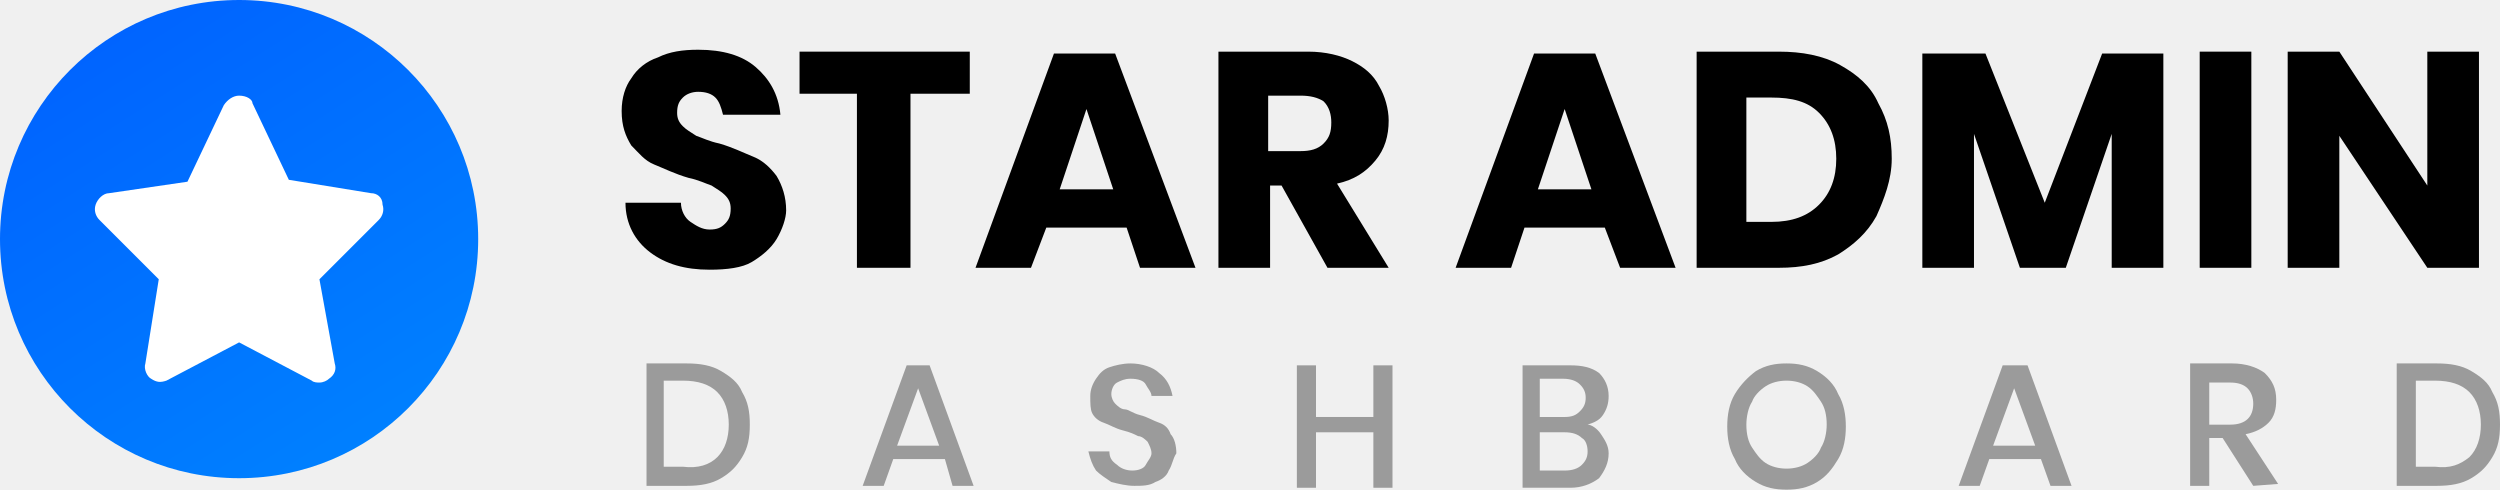
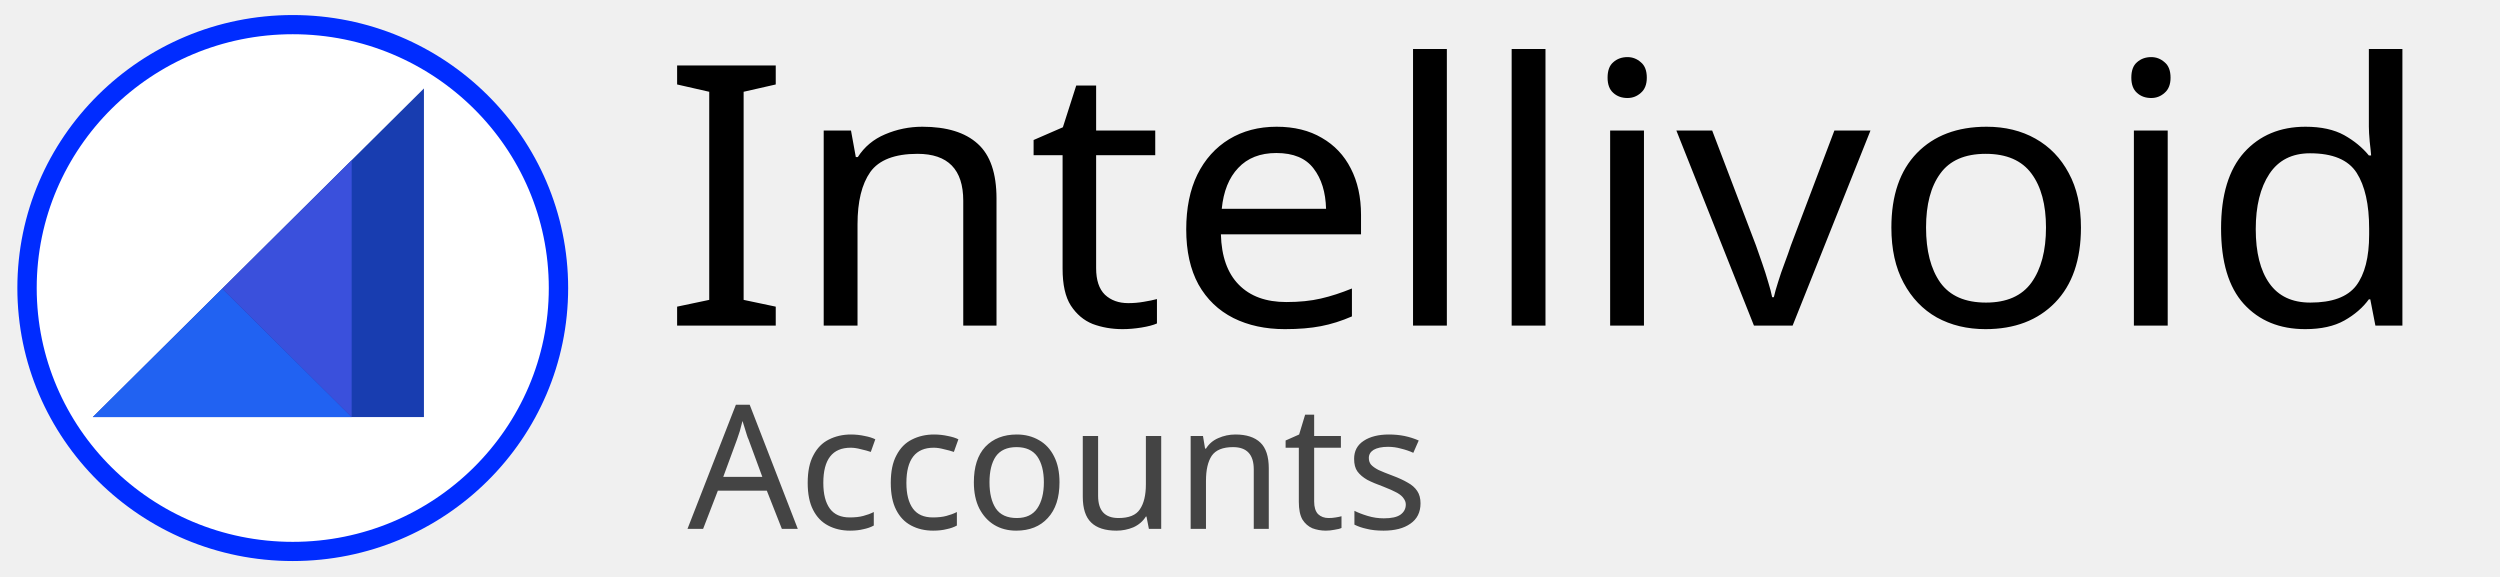
- <svg xmlns="http://www.w3.org/2000/svg" version="1.1" id="Layer_1" x="0px" y="0px" viewBox="0 0 130.7 25.6" style="enable-background:new 0 0 130.7 25.6;" xml:space="preserve">
-   <style type="text/css">
- 	.st0{fill:url(#Oval-2_1_);}
- 	.st1{fill:#9B9B9B;}
- 	.st2{fill:#FFFFFF;}
- 	.st3{enable-background:new    ;}
- </style>
-   <g id="Page-1">
-     <g id="Star-Admin_dashboard-new" transform="translate(-194, -50)">
-       <g id="logo" transform="translate(194, 47)">
-         <linearGradient id="Oval-2_1_" gradientUnits="userSpaceOnUse" x1="-576.923" y1="377.788" x2="-576.09" y2="376.478" gradientTransform="matrix(25 0 0 -25 14424 9442)">
-           <stop offset="5.008013e-04" style="stop-color:#005AFF" />
-           <stop offset="1" style="stop-color:#0085FF" />
-         </linearGradient>
-         <circle id="Oval-2" class="st0" cx="12.5" cy="15.5" r="12.5" />
-         <g id="Group" transform="translate(33, 22)">
-           <g id="Shape">
-             <path class="st1" d="M5.8,4.9C5.5,5.4,5.2,5.7,4.7,6S3.6,6.4,2.9,6.4H0.8V0h2.1c0.7,0,1.3,0.1,1.8,0.4S5.6,1,5.8,1.5       c0.3,0.5,0.4,1,0.4,1.7S6.1,4.4,5.8,4.9z M4.5,4.9c0.4-0.4,0.6-1,0.6-1.7S4.9,1.9,4.5,1.5s-1-0.6-1.8-0.6h-1v4.5h1       C3.5,5.5,4.1,5.3,4.5,4.9z" />
-             <path class="st1" d="M16.4,5h-2.7l-0.5,1.4h-1.1l2.3-6.3h1.2l2.3,6.3h-1.1L16.4,5z M16.1,4.3l-1.1-3l-1.1,3H16.1z" />
-             <path class="st1" d="M28.1,5.6c-0.1,0.3-0.4,0.5-0.7,0.6c-0.3,0.2-0.7,0.2-1.1,0.2c-0.4,0-0.8-0.1-1.2-0.2       c-0.3-0.2-0.6-0.4-0.8-0.6c-0.2-0.3-0.3-0.6-0.4-1H25c0,0.3,0.1,0.5,0.4,0.7c0.2,0.2,0.5,0.3,0.8,0.3c0.3,0,0.6-0.1,0.7-0.3       c0.1-0.2,0.3-0.4,0.3-0.6c0-0.2-0.1-0.4-0.2-0.6c-0.1-0.1-0.3-0.3-0.5-0.3c-0.2-0.1-0.4-0.2-0.8-0.3c-0.4-0.1-0.7-0.3-1-0.4       c-0.3-0.1-0.5-0.3-0.6-0.5C24,2.4,24,2.1,24,1.7c0-0.3,0.1-0.6,0.3-0.9c0.2-0.3,0.4-0.5,0.7-0.6S25.7,0,26.1,0       c0.6,0,1.2,0.2,1.5,0.5c0.4,0.3,0.6,0.7,0.7,1.2h-1.1c0-0.2-0.2-0.4-0.3-0.6s-0.4-0.3-0.8-0.3c-0.3,0-0.5,0.1-0.7,0.2       c-0.2,0.1-0.3,0.4-0.3,0.6s0.1,0.4,0.2,0.5c0.1,0.1,0.3,0.3,0.5,0.3c0.2,0,0.4,0.2,0.8,0.3c0.4,0.1,0.7,0.3,1,0.4       c0.3,0.1,0.5,0.3,0.6,0.6c0.2,0.2,0.3,0.6,0.3,1C28.3,5,28.3,5.3,28.1,5.6z" />
-             <polygon class="st1" points="39.8,0.1 39.8,6.5 38.8,6.5 38.8,3.6 35.8,3.6 35.8,6.5 34.8,6.5 34.8,0.1 35.8,0.1 35.8,2.8        38.8,2.8 38.8,0.1      " />
-             <path class="st1" d="M50.7,3.7c0.2,0.3,0.4,0.6,0.4,1c0,0.5-0.2,0.9-0.5,1.3c-0.4,0.3-0.9,0.5-1.5,0.5h-2.5V0.1h2.5       c0.6,0,1.1,0.1,1.5,0.4c0.3,0.3,0.5,0.7,0.5,1.2c0,0.4-0.1,0.7-0.3,1S50.3,3.1,50,3.2C50.2,3.2,50.5,3.4,50.7,3.7z M47.5,2.8       h1.3c0.4,0,0.6-0.1,0.8-0.3c0.2-0.2,0.3-0.4,0.3-0.7s-0.1-0.5-0.3-0.7c-0.2-0.2-0.5-0.3-0.9-0.3h-1.2V2.8z M49.7,5.3       C49.9,5.1,50,4.9,50,4.6c0-0.3-0.1-0.6-0.3-0.7c-0.2-0.2-0.5-0.3-0.9-0.3h-1.3v2h1.3C49.2,5.6,49.5,5.5,49.7,5.3z" />
-             <path class="st1" d="M62,0.4c0.5,0.3,0.9,0.7,1.1,1.2c0.3,0.5,0.4,1.1,0.4,1.7S63.4,4.5,63.1,5c-0.3,0.5-0.6,0.9-1.1,1.2       c-0.5,0.3-1,0.4-1.6,0.4c-0.6,0-1.1-0.1-1.6-0.4c-0.5-0.3-0.9-0.7-1.1-1.2c-0.3-0.5-0.4-1.1-0.4-1.7s0.1-1.2,0.4-1.7       s0.7-0.9,1.1-1.2c0.5-0.3,1-0.4,1.6-0.4C61,0,61.5,0.1,62,0.4z M59.3,1.2C59,1.4,58.7,1.7,58.6,2c-0.2,0.3-0.3,0.8-0.3,1.2       c0,0.5,0.1,0.9,0.3,1.2C58.8,4.7,59,5,59.3,5.2c0.3,0.2,0.7,0.3,1.1,0.3c0.4,0,0.8-0.1,1.1-0.3c0.3-0.2,0.6-0.5,0.7-0.8       c0.2-0.3,0.3-0.8,0.3-1.2c0-0.5-0.1-0.9-0.3-1.2s-0.4-0.6-0.7-0.8s-0.7-0.3-1.1-0.3C60,0.9,59.6,1,59.3,1.2z" />
-             <path class="st1" d="M73.7,5H71l-0.5,1.4h-1.1l2.3-6.3H73l2.3,6.3h-1.1L73.7,5z M73.4,4.3l-1.1-3l-1.1,3H73.4z" />
-             <path class="st1" d="M84.8,6.4l-1.6-2.5h-0.7v2.5h-1V0h2.2c0.7,0,1.3,0.2,1.7,0.5C85.8,0.9,86,1.3,86,1.9       c0,0.5-0.1,0.9-0.4,1.2c-0.3,0.3-0.7,0.5-1.2,0.6l1.7,2.6L84.8,6.4L84.8,6.4z M82.5,3.2h1.1c0.8,0,1.2-0.4,1.2-1.1       c0-0.3-0.1-0.6-0.3-0.8S84,1,83.6,1h-1.1V3.2z" />
-             <path class="st1" d="M97.3,4.9C97,5.4,96.7,5.7,96.2,6s-1.1,0.4-1.8,0.4h-2.1V0h2.1c0.7,0,1.3,0.1,1.8,0.4s0.9,0.6,1.1,1.1       c0.3,0.5,0.4,1,0.4,1.7S97.6,4.4,97.3,4.9z M96.1,4.9c0.4-0.4,0.6-1,0.6-1.7s-0.2-1.3-0.6-1.7s-1-0.6-1.8-0.6h-1v4.5h1       C95.1,5.5,95.6,5.3,96.1,4.9z" />
+ <svg xmlns="http://www.w3.org/2000/svg" xmlns:xlink="http://www.w3.org/1999/xlink" width="130" height="30">
+   <g>
+     <rect fill="none" id="canvas_background" height="32" width="132" y="-1" x="-1" />
+     <g display="none" overflow="visible" y="0" x="0" height="100%" width="100%" id="canvasGrid">
+       <rect fill="url(#gridpattern)" stroke-width="0" y="0" x="0" height="100%" width="100%" />
+     </g>
+   </g>
+   <g>
+     <defs>
+       <path id="svg_10" d="m1257.87,639.92c0,340.94 -276.86,617.75 -617.87,617.75c-341.01,0 -617.87,-276.81 -617.87,-617.75c0,-340.95 276.86,-617.75 617.87,-617.75c341.01,0 617.87,276.8 617.87,617.75z" />
+       <path id="svg_9" d="m945.03,171.81l-770.06,770.77l770.06,0l0,-770.77z" />
+       <path id="svg_8" d="m626.54,791.95l150.48,150.63l-300.97,0l-300.95,0l150.46,-150.63l150.49,-150.63l150.49,150.63z" />
+       <path id="svg_7" d="m626.6,490.67l150.42,-150.62l-0.02,301.28l-0.02,301.26l-150.4,-150.63l-150.4,-150.65l150.42,-150.64z" />
+     </defs>
+     <g stroke="null" id="svg_23">
+       <g stroke="null" transform="matrix(0.02236306,0,0,0.02217265,-23669.524,-5393.879) " id="svg_12">
+         <g stroke="null" id="svg_13">
+           <use stroke="null" x="1058461.356" y="243302.807" id="svg_14" fill="#ffffff" xlink:href="#svg_10" />
+           <g stroke="null" id="svg_15">
+             <use stroke="#002cff" x="1058461.356" y="243302.807" id="svg_16" stroke-width="45" fill-opacity="0" xlink:href="#svg_10" />
          </g>
        </g>
-         <g id="logo-copy" transform="translate(5, 8)">
-           <path id="Shape_1_" class="st2" d="M14.4,5.1l-4.3-0.7l-1.9-4C8.2,0.2,7.9,0,7.5,0C7.2,0,6.9,0.2,6.7,0.5l-1.9,4L0.7,5.1      C0.4,5.1,0.1,5.4,0,5.7C-0.1,6,0,6.3,0.2,6.5l3.1,3.1L2.6,14c-0.1,0.3,0.1,0.7,0.3,0.8C3.2,15,3.4,15,3.7,14.9l3.8-2l3.8,2      c0.1,0.1,0.3,0.1,0.4,0.1c0.2,0,0.4-0.1,0.5-0.2c0.3-0.2,0.4-0.5,0.3-0.8l-0.8-4.4l3.1-3.1C15,6.3,15.1,6,15,5.7      C15,5.3,14.7,5.1,14.4,5.1z" />
+         <g stroke="null" id="svg_17">
+           <use stroke="null" x="1058461.356" y="243302.807" id="svg_18" fill="#183db0" xlink:href="#svg_9" />
        </g>
-         <g class="st3">
-           <path d="M40.6,15.5c-0.3,0.5-0.8,0.9-1.3,1.2s-1.3,0.4-2.2,0.4c-1.3,0-2.3-0.3-3.1-0.9c-0.8-0.6-1.3-1.5-1.3-2.6h2.9      c0,0.4,0.2,0.8,0.5,1c0.3,0.2,0.6,0.4,1,0.4c0.4,0,0.6-0.1,0.8-0.3c0.2-0.2,0.3-0.4,0.3-0.8c0-0.3-0.1-0.5-0.3-0.7      c-0.2-0.2-0.4-0.3-0.7-0.5c-0.3-0.1-0.7-0.3-1.2-0.4c-0.7-0.2-1.3-0.5-1.8-0.7c-0.5-0.2-0.8-0.6-1.2-1c-0.3-0.5-0.5-1-0.5-1.8      c0-0.7,0.2-1.3,0.5-1.7c0.3-0.5,0.8-0.9,1.4-1.1c0.6-0.3,1.3-0.4,2.1-0.4c1.3,0,2.3,0.3,3,0.9s1.2,1.4,1.3,2.5h-3      c-0.1-0.4-0.2-0.7-0.4-0.9c-0.2-0.2-0.5-0.3-0.9-0.3c-0.3,0-0.6,0.1-0.8,0.3c-0.2,0.2-0.3,0.4-0.3,0.8c0,0.3,0.1,0.5,0.3,0.7      c0.2,0.2,0.4,0.3,0.7,0.5c0.3,0.1,0.7,0.3,1.2,0.4c0.7,0.2,1.3,0.5,1.8,0.7c0.5,0.2,0.9,0.6,1.2,1c0.3,0.5,0.5,1.1,0.5,1.8      C41.1,14.4,40.9,15,40.6,15.5z" />
-           <path d="M50.7,5.7v2.2h-3.1V17h-2.8V7.9h-3V5.7H50.7z" />
-           <path d="M58.9,14.9h-4.2L53.9,17h-2.9l4.1-11.2h3.2L62.5,17h-2.9L58.9,14.9z M58.2,12.9l-1.4-4.2l-1.4,4.2H58.2z" />
-           <path d="M69.4,17l-2.4-4.3h-0.6V17h-2.7V5.7h4.7c0.9,0,1.7,0.2,2.3,0.5c0.6,0.3,1.1,0.7,1.4,1.3c0.3,0.5,0.5,1.2,0.5,1.8      c0,0.8-0.2,1.5-0.7,2.1c-0.5,0.6-1.1,1-2,1.2l2.7,4.4H69.4z M66.3,10.9H68c0.5,0,0.9-0.1,1.2-0.4s0.4-0.6,0.4-1.1      c0-0.4-0.1-0.8-0.4-1.1C68.9,8.1,68.5,8,68,8h-1.7V10.9z" />
-           <path d="M83.9,14.9h-4.2L79,17h-2.9l4.1-11.2h3.2L87.6,17h-2.9L83.9,14.9z M83.2,12.9l-1.4-4.2l-1.4,4.2H83.2z" />
-           <path d="M98.1,14.3c-0.5,0.9-1.2,1.5-2,2c-0.9,0.5-1.9,0.7-3.1,0.7h-4.3V5.7h4.3c1.2,0,2.3,0.2,3.2,0.7c0.9,0.5,1.6,1.1,2,2      c0.5,0.9,0.7,1.8,0.7,2.9S98.5,13.4,98.1,14.3z M95.1,13.7c0.6-0.6,0.9-1.4,0.9-2.4c0-1-0.3-1.8-0.9-2.4      c-0.6-0.6-1.4-0.8-2.5-0.8h-1.3v6.5h1.3C93.7,14.6,94.5,14.3,95.1,13.7z" />
-           <path d="M113.1,5.8V17h-2.7v-7l-2.4,7h-2.4l-2.4-7v7h-2.7V5.8h3.3l3.1,7.8l3-7.8H113.1z" />
-           <path d="M117.7,5.7V17h-2.7V5.7H117.7z" />
-           <path d="M129.6,17h-2.7l-4.6-6.9V17h-2.7V5.7h2.7l4.6,7v-7h2.7V17z" />
+         <g stroke="null" id="svg_19">
+           <use stroke="null" x="1058461.356" y="243302.807" id="svg_20" fill="#2162f2" xlink:href="#svg_8" />
+         </g>
+         <g stroke="null" id="svg_21">
+           <use stroke="null" x="1058461.356" y="243302.807" id="svg_22" fill="#3a50dc" xlink:href="#svg_7" />
        </g>
      </g>
    </g>
+     <text stroke="#000" transform="matrix(0.9458836,0,0,0.9017536,6.113059,-0.5006157) " xml:space="preserve" text-anchor="start" font-family="Arvo, sans-serif" font-size="21" id="svg_24" y="19.333" x="29.917" stroke-width="0" fill="#000000">Intellivoid</text>
+     <text xml:space="preserve" text-anchor="start" font-family="Arvo, sans-serif" font-size="9" id="svg_25" y="27.5" x="35.751" stroke-width="0" stroke="#000" fill="#444444">Accounts</text>
  </g>
</svg>
